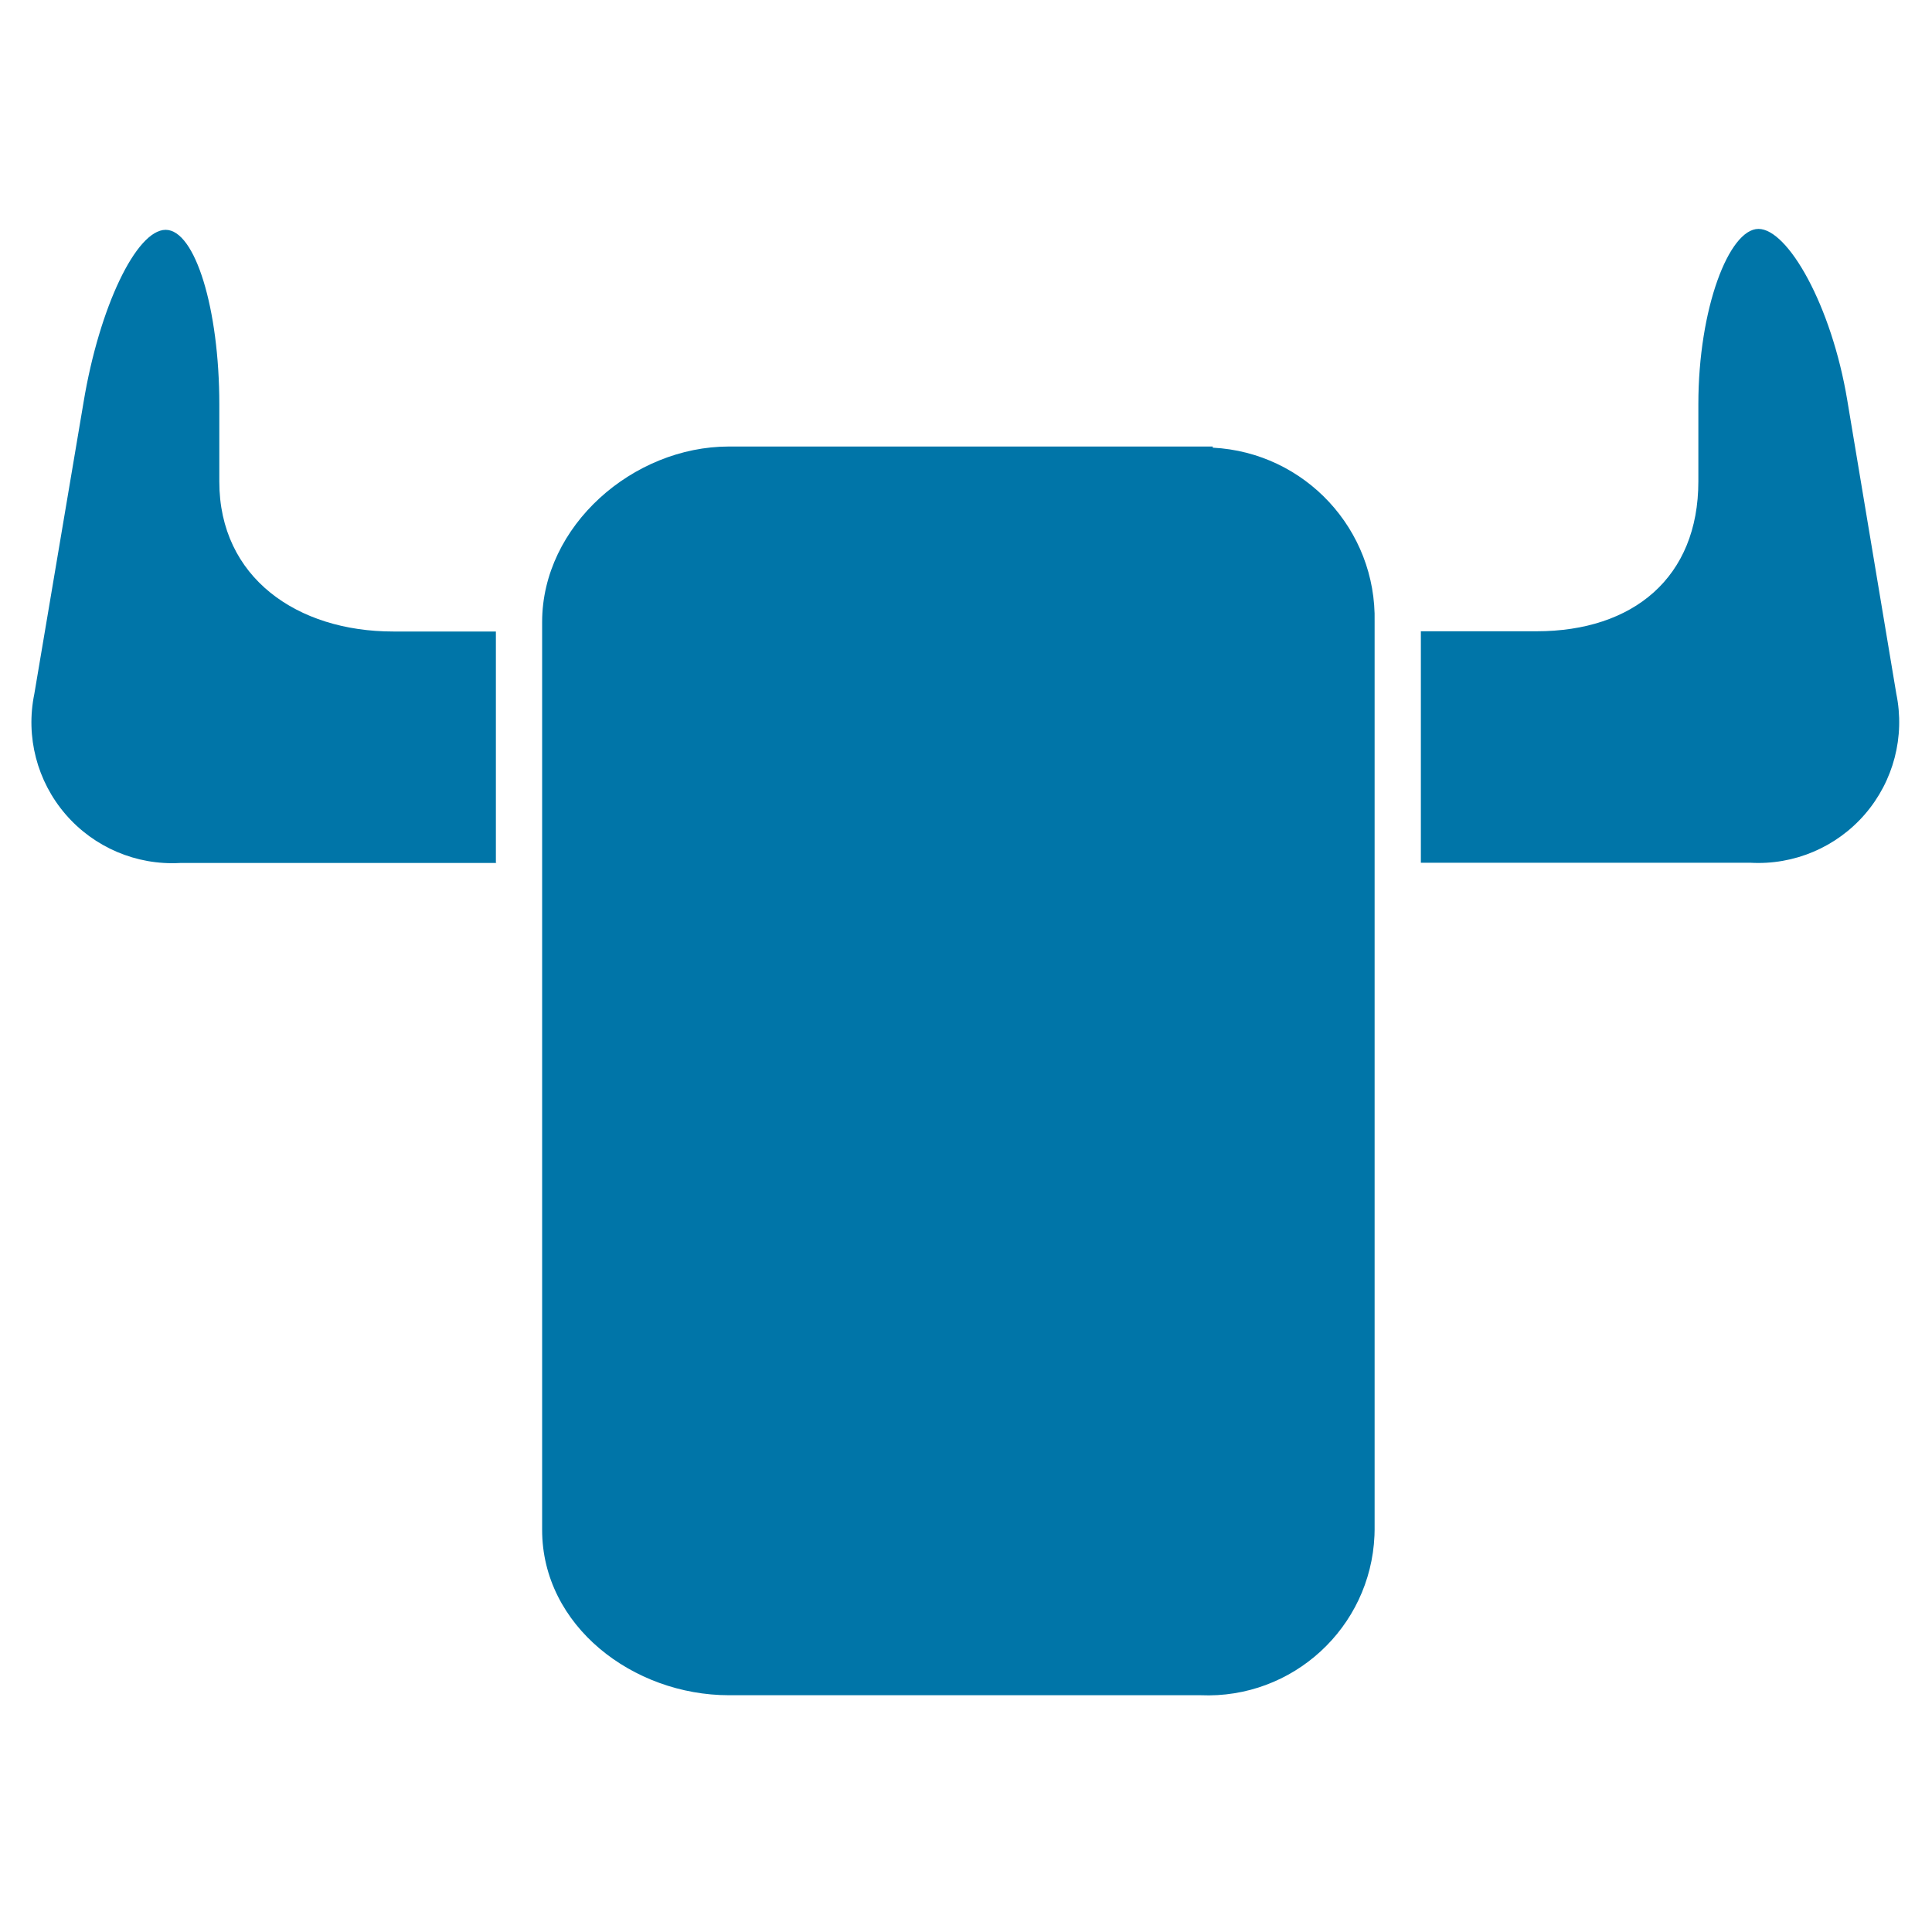
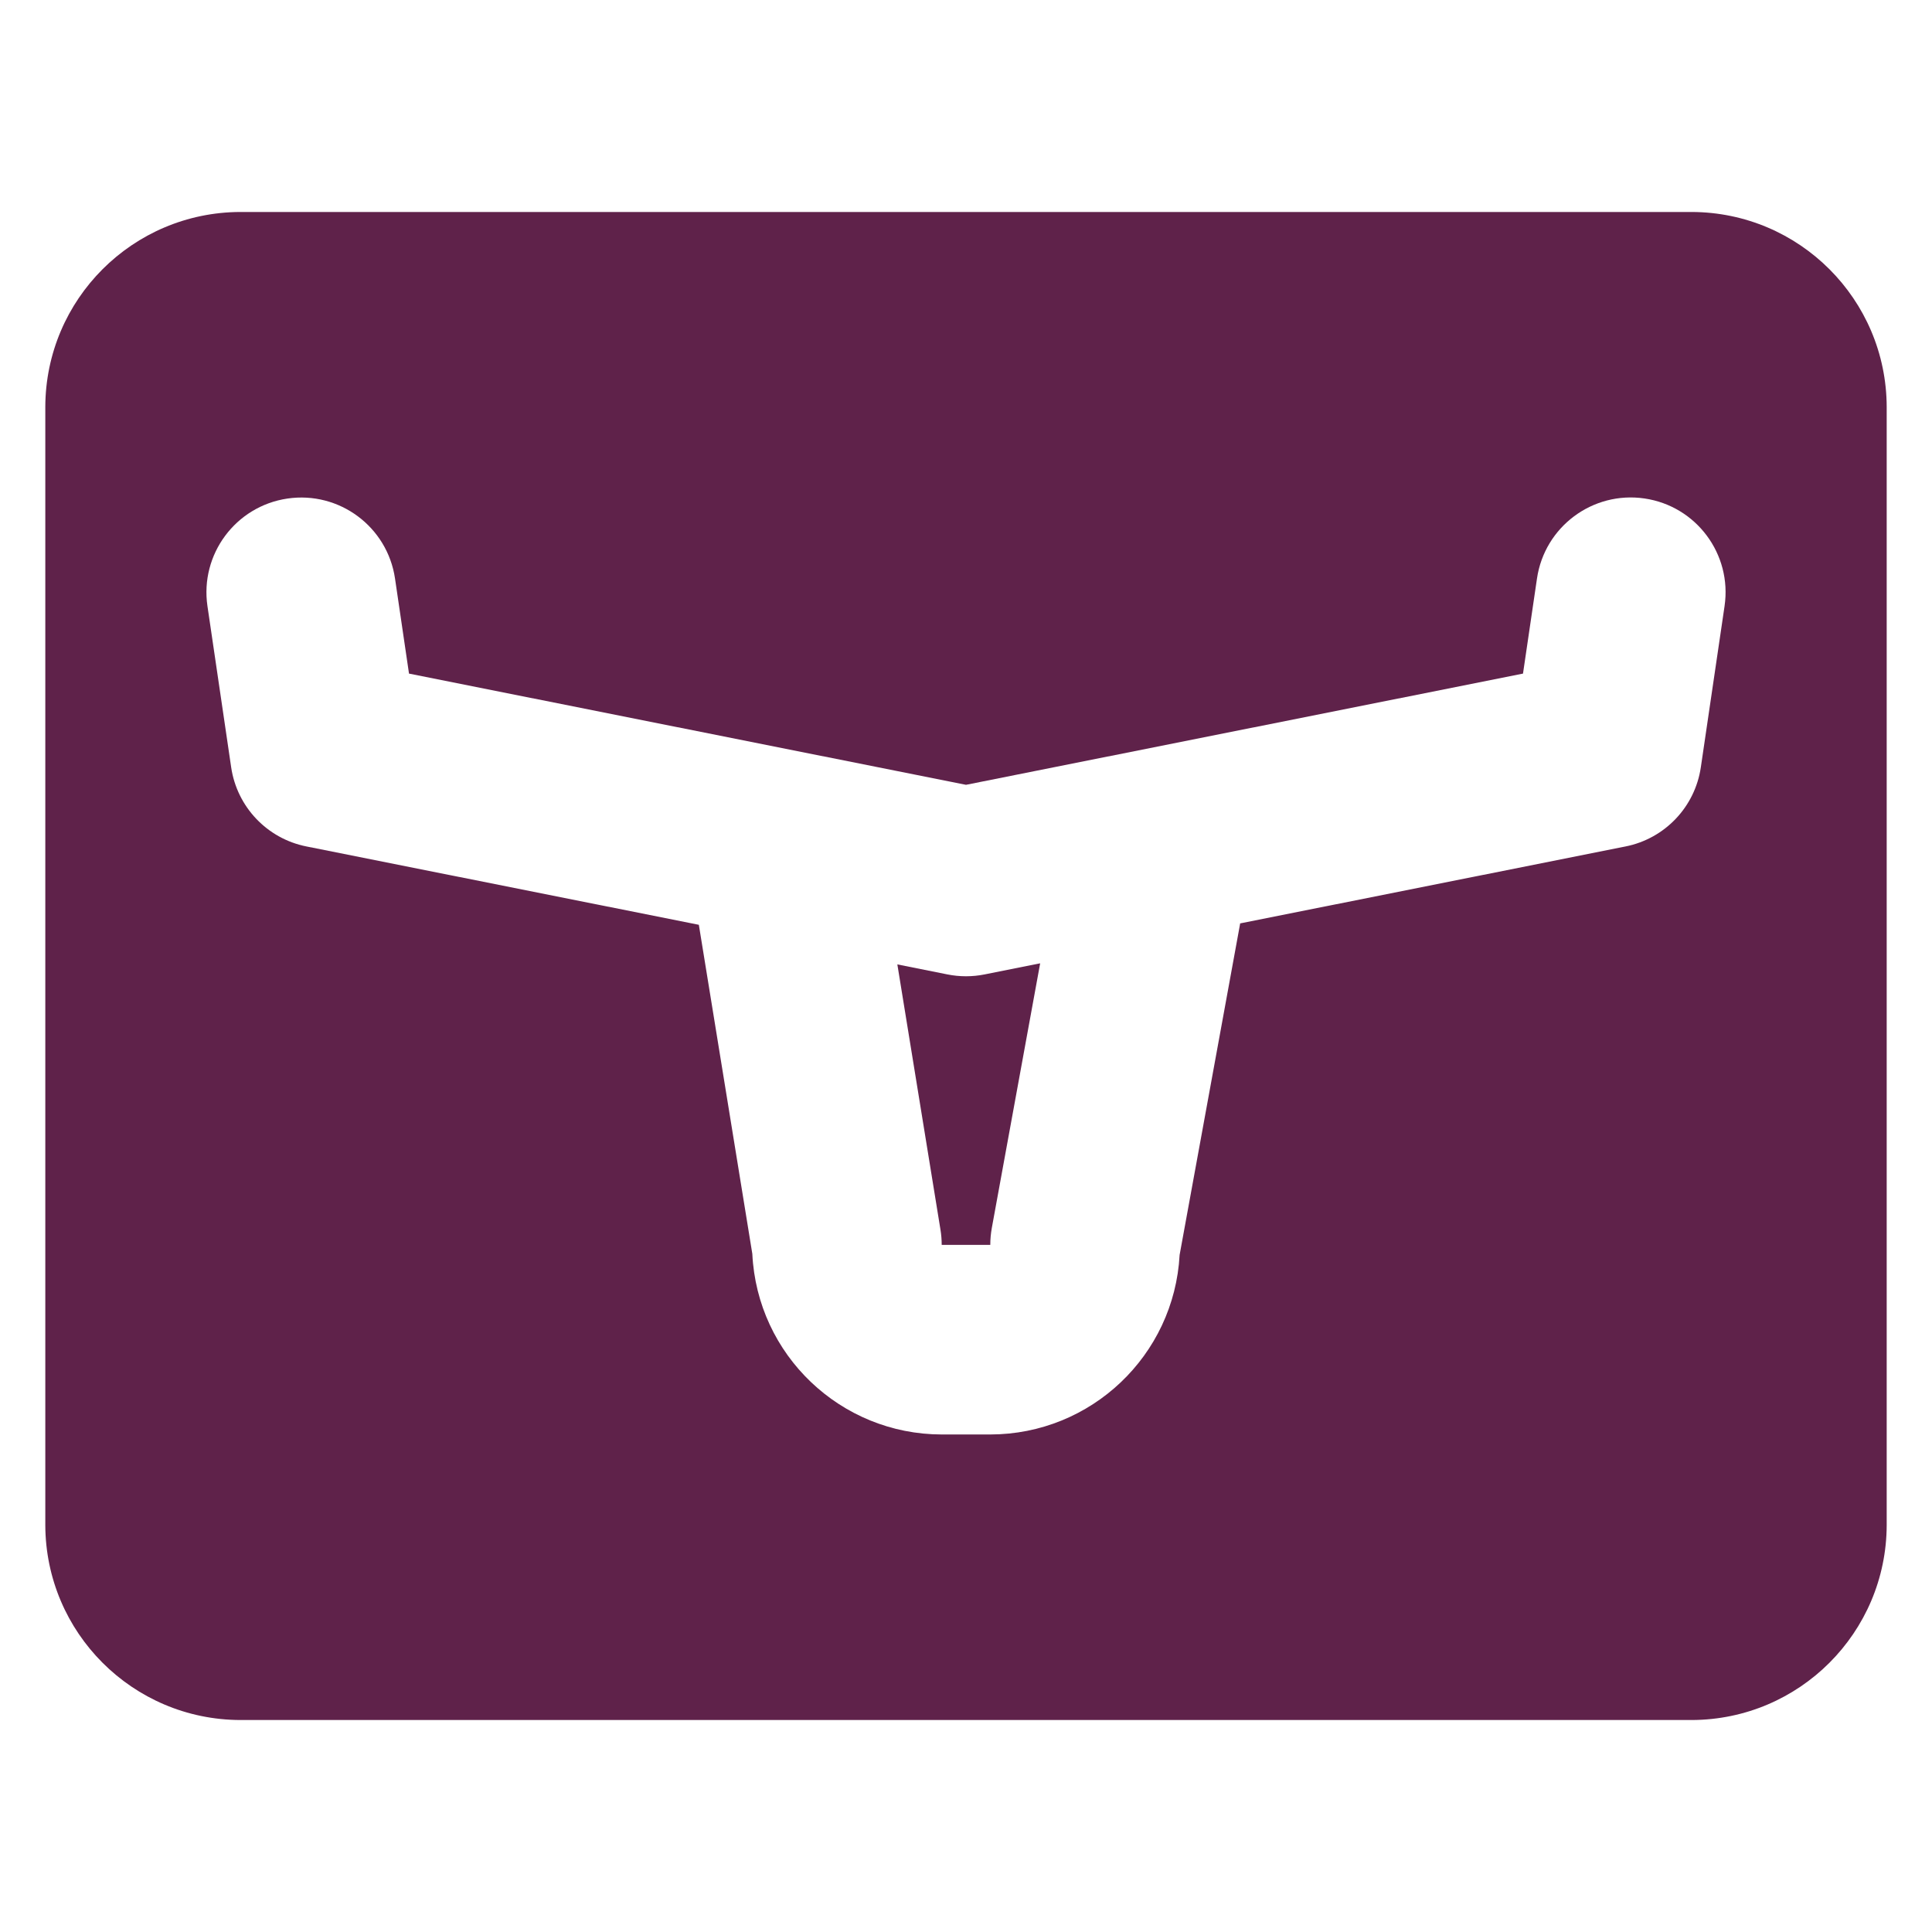
<svg xmlns="http://www.w3.org/2000/svg" id="Layer_1" data-name="Layer 1" viewBox="0 0 360 360">
  <defs>
-     <style>.cls-1{fill:#0075a8;}</style>
+     <style>.cls-1{fill:#5f224a;}</style>
  </defs>
-   <path class="cls-1" d="M264.757,117.671v43.089h61.402a26.241,26.241,0,0,0,27.189-31.498l-9.135-54.68c-2.93-17.667-11.074-31.929-16.546-31.929S316.464,57.433,316.464,75.315V89.707c0,17.882-12.108,27.922-30.162,27.922H264.757ZM225.977,83.416v-.215H135.834c-17.882,0-34.816,14.78-34.816,32.705V285.072c0,17.882,16.934,30.809,34.816,30.809h87.859a31.11,31.11,0,0,0,32.419-29.745q.023-.532.027-1.064V115.905A31.8,31.8,0,0,0,225.977,83.416Zm-133.576,77.345v-43.089H73.269c-17.882,0-32.403-10.04-32.403-27.922V75.358c0-17.882-4.524-32.532-9.997-32.532S18.503,57.261,15.573,74.927l-9.178,54.378A26.241,26.241,0,0,0,33.541,160.804h59.032Z" />
+   <path class="cls-1" d="M180,181.912a17.678,17.678,0,0,1-3.458-.342l-9.333-1.863,8.034,49.427a17.527,17.527,0,0,1,.229,2.834h9.054a17.663,17.663,0,0,1,.288-3.175l9.005-49.291-10.361,2.068A17.678,17.678,0,0,1,180,181.912Z" />
+   <path class="cls-1" d="M315.242,39.5H44.759A36.423,36.423,0,0,0,8.442,75.816V284.184A36.423,36.423,0,0,0,44.759,320.5h270.483a36.423,36.423,0,0,0,36.316-36.316V75.816A36.423,36.423,0,0,0,315.242,39.5Zm6.103,73.445L316.925,142.972a17.664,17.664,0,0,1-14.017,14.75L231.077,172.063c-.012.072-.015.143-.028.215L219.804,233.835a35.373,35.373,0,0,1-35.278,33.459h-9.054a35.372,35.372,0,0,1-35.288-33.662l-9.964-61.309-73.128-14.6A17.664,17.664,0,0,1,43.075,142.972l-4.419-30.027a17.663,17.663,0,0,1,34.95-5.144l2.606,17.715L180,146.237l103.788-20.721,2.606-17.715a17.663,17.663,0,0,1,34.954,5.117Z" />
</svg>
